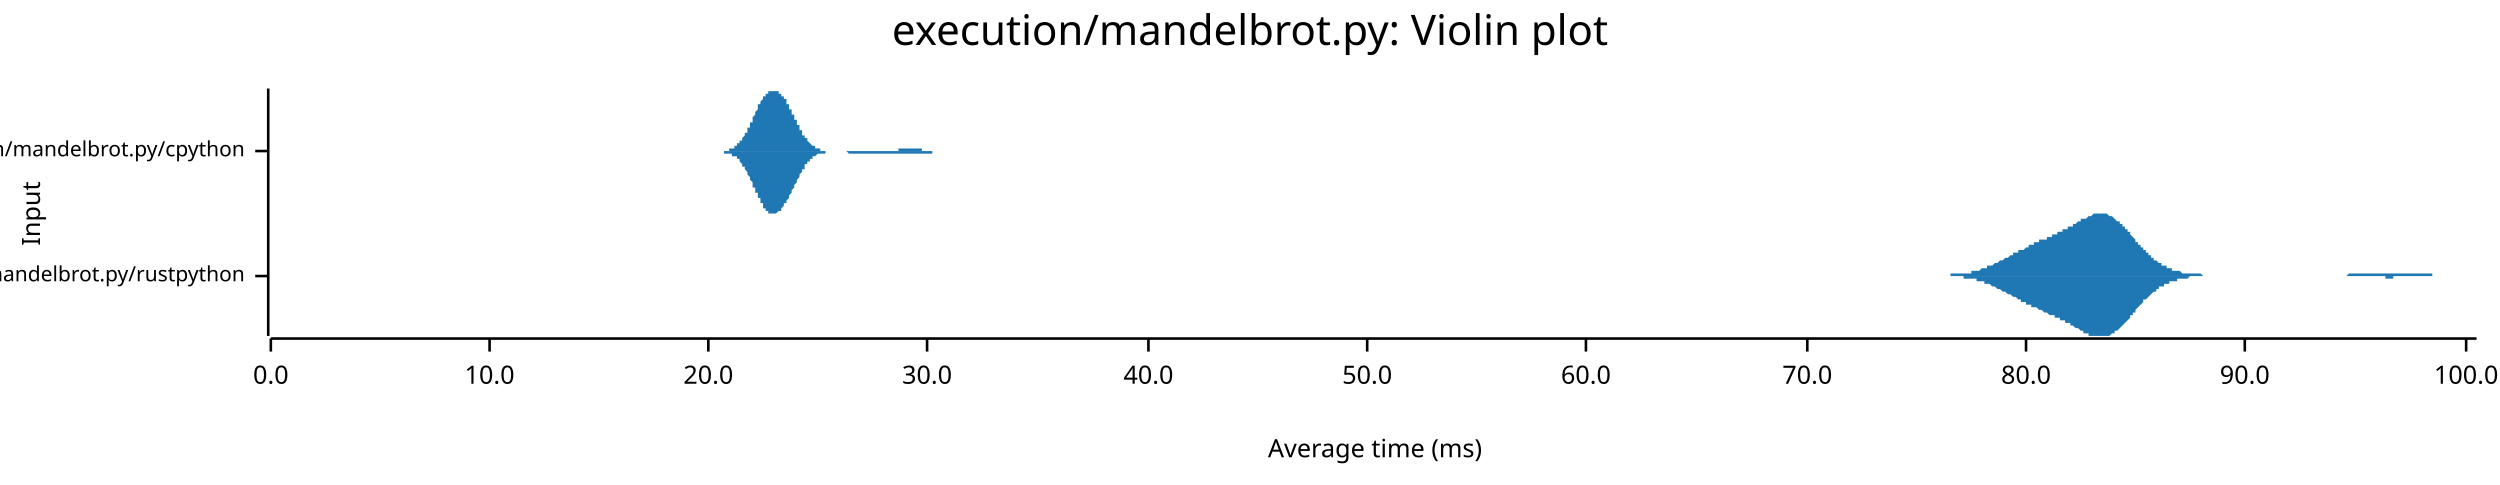
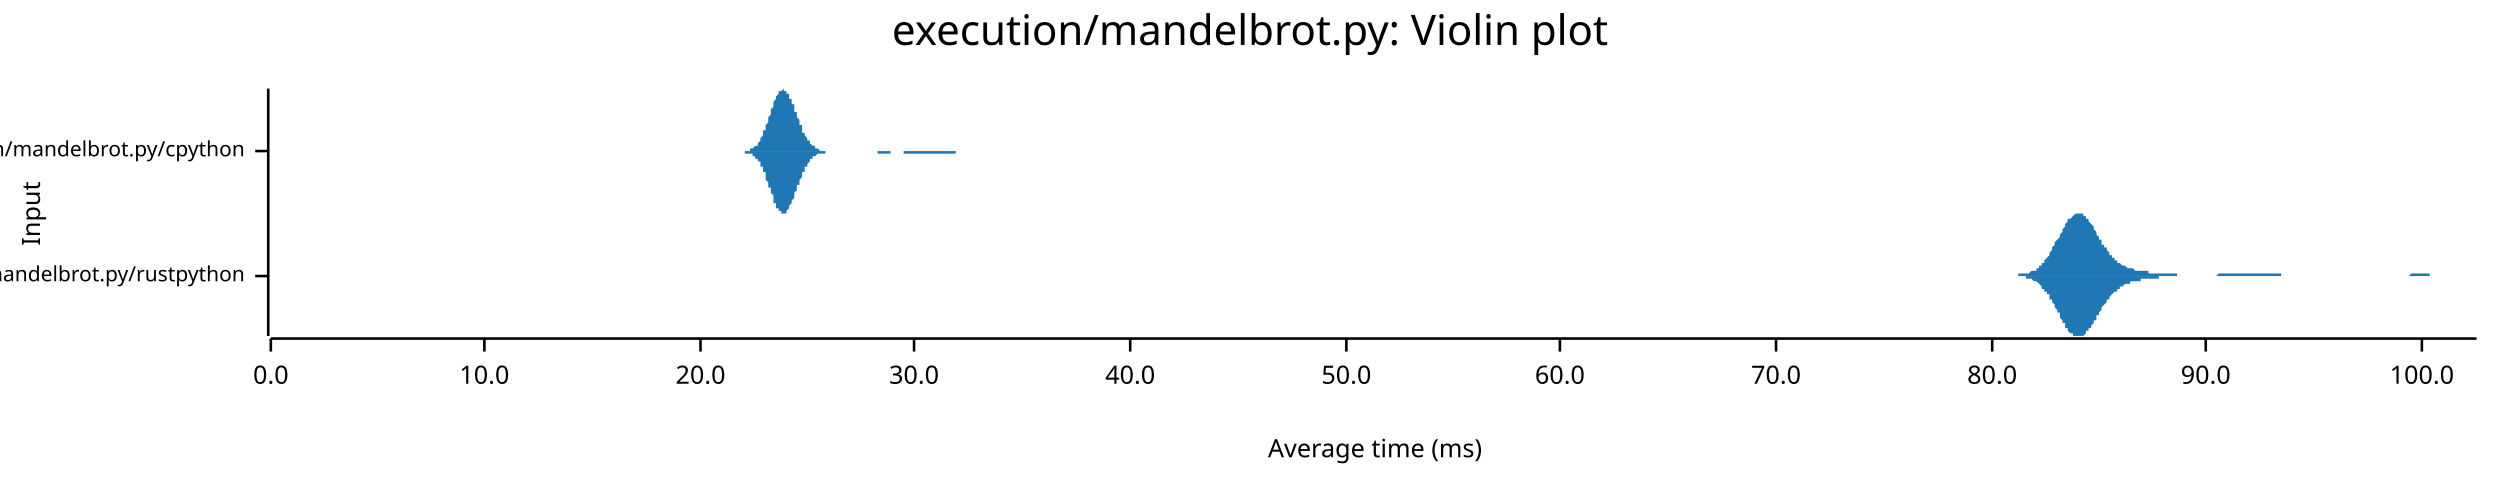
<svg xmlns="http://www.w3.org/2000/svg" width="960" height="186" viewBox="0 0 960 186">
  <text x="480" y="5" dy="0.76em" text-anchor="middle" font-family="sans-serif" font-size="16.129" opacity="1" fill="#000000">
execution/mandelbrot.py: Violin plot
</text>
  <text x="8" y="82" dy="0.76em" text-anchor="middle" font-family="sans-serif" font-size="9.677" opacity="1" fill="#000000" transform="rotate(270, 8, 82)">
Input
</text>
  <text x="528" y="178" dy="-0.5ex" text-anchor="middle" font-family="sans-serif" font-size="9.677" opacity="1" fill="#000000">
Average time (ms)
</text>
  <polyline fill="none" opacity="1" stroke="#000000" stroke-width="1" points="103,34 103,129 " />
  <text x="94" y="106" dy="0.5ex" text-anchor="end" font-family="sans-serif" font-size="8.065" opacity="1" fill="#000000">
execution/mandelbrot.py/rustpython
</text>
  <polyline fill="none" opacity="1" stroke="#000000" stroke-width="1" points="98,106 103,106 " />
  <text x="94" y="58" dy="0.5ex" text-anchor="end" font-family="sans-serif" font-size="8.065" opacity="1" fill="#000000">
execution/mandelbrot.py/cpython
</text>
  <polyline fill="none" opacity="1" stroke="#000000" stroke-width="1" points="98,58 103,58 " />
  <polyline fill="none" opacity="1" stroke="#000000" stroke-width="1" points="104,130 951,130 " />
  <text x="104" y="140" dy="0.76em" text-anchor="middle" font-family="sans-serif" font-size="9.677" opacity="1" fill="#000000">
0.0
</text>
  <polyline fill="none" opacity="1" stroke="#000000" stroke-width="1" points="104,130 104,135 " />
-   <text x="188" y="140" dy="0.76em" text-anchor="middle" font-family="sans-serif" font-size="9.677" opacity="1" fill="#000000">
+   <text x="186" y="140" dy="0.76em" text-anchor="middle" font-family="sans-serif" font-size="9.677" opacity="1" fill="#000000">
10.0
</text>
-   <polyline fill="none" opacity="1" stroke="#000000" stroke-width="1" points="188,130 188,135 " />
-   <text x="272" y="140" dy="0.76em" text-anchor="middle" font-family="sans-serif" font-size="9.677" opacity="1" fill="#000000">
+   <polyline fill="none" opacity="1" stroke="#000000" stroke-width="1" points="186,130 186,135 " />
+   <text x="269" y="140" dy="0.76em" text-anchor="middle" font-family="sans-serif" font-size="9.677" opacity="1" fill="#000000">
20.0
</text>
-   <polyline fill="none" opacity="1" stroke="#000000" stroke-width="1" points="272,130 272,135 " />
-   <text x="356" y="140" dy="0.76em" text-anchor="middle" font-family="sans-serif" font-size="9.677" opacity="1" fill="#000000">
+   <polyline fill="none" opacity="1" stroke="#000000" stroke-width="1" points="269,130 269,135 " />
+   <text x="351" y="140" dy="0.76em" text-anchor="middle" font-family="sans-serif" font-size="9.677" opacity="1" fill="#000000">
30.0
</text>
-   <polyline fill="none" opacity="1" stroke="#000000" stroke-width="1" points="356,130 356,135 " />
-   <text x="441" y="140" dy="0.76em" text-anchor="middle" font-family="sans-serif" font-size="9.677" opacity="1" fill="#000000">
+   <polyline fill="none" opacity="1" stroke="#000000" stroke-width="1" points="351,130 351,135 " />
+   <text x="434" y="140" dy="0.76em" text-anchor="middle" font-family="sans-serif" font-size="9.677" opacity="1" fill="#000000">
40.0
</text>
-   <polyline fill="none" opacity="1" stroke="#000000" stroke-width="1" points="441,130 441,135 " />
-   <text x="525" y="140" dy="0.76em" text-anchor="middle" font-family="sans-serif" font-size="9.677" opacity="1" fill="#000000">
+   <polyline fill="none" opacity="1" stroke="#000000" stroke-width="1" points="434,130 434,135 " />
+   <text x="517" y="140" dy="0.76em" text-anchor="middle" font-family="sans-serif" font-size="9.677" opacity="1" fill="#000000">
50.0
</text>
-   <polyline fill="none" opacity="1" stroke="#000000" stroke-width="1" points="525,130 525,135 " />
-   <text x="609" y="140" dy="0.76em" text-anchor="middle" font-family="sans-serif" font-size="9.677" opacity="1" fill="#000000">
+   <polyline fill="none" opacity="1" stroke="#000000" stroke-width="1" points="517,130 517,135 " />
+   <text x="599" y="140" dy="0.76em" text-anchor="middle" font-family="sans-serif" font-size="9.677" opacity="1" fill="#000000">
60.0
</text>
-   <polyline fill="none" opacity="1" stroke="#000000" stroke-width="1" points="609,130 609,135 " />
-   <text x="694" y="140" dy="0.76em" text-anchor="middle" font-family="sans-serif" font-size="9.677" opacity="1" fill="#000000">
+   <polyline fill="none" opacity="1" stroke="#000000" stroke-width="1" points="599,130 599,135 " />
+   <text x="682" y="140" dy="0.76em" text-anchor="middle" font-family="sans-serif" font-size="9.677" opacity="1" fill="#000000">
70.0
</text>
-   <polyline fill="none" opacity="1" stroke="#000000" stroke-width="1" points="694,130 694,135 " />
-   <text x="778" y="140" dy="0.76em" text-anchor="middle" font-family="sans-serif" font-size="9.677" opacity="1" fill="#000000">
+   <polyline fill="none" opacity="1" stroke="#000000" stroke-width="1" points="682,130 682,135 " />
+   <text x="765" y="140" dy="0.76em" text-anchor="middle" font-family="sans-serif" font-size="9.677" opacity="1" fill="#000000">
80.0
</text>
-   <polyline fill="none" opacity="1" stroke="#000000" stroke-width="1" points="778,130 778,135 " />
-   <text x="862" y="140" dy="0.76em" text-anchor="middle" font-family="sans-serif" font-size="9.677" opacity="1" fill="#000000">
+   <polyline fill="none" opacity="1" stroke="#000000" stroke-width="1" points="765,130 765,135 " />
+   <text x="847" y="140" dy="0.76em" text-anchor="middle" font-family="sans-serif" font-size="9.677" opacity="1" fill="#000000">
90.0
</text>
-   <polyline fill="none" opacity="1" stroke="#000000" stroke-width="1" points="862,130 862,135 " />
-   <text x="947" y="140" dy="0.76em" text-anchor="middle" font-family="sans-serif" font-size="9.677" opacity="1" fill="#000000">
+   <polyline fill="none" opacity="1" stroke="#000000" stroke-width="1" points="847,130 847,135 " />
+   <text x="930" y="140" dy="0.76em" text-anchor="middle" font-family="sans-serif" font-size="9.677" opacity="1" fill="#000000">
100.0
</text>
-   <polyline fill="none" opacity="1" stroke="#000000" stroke-width="1" points="947,130 947,135 " />
-   <polygon opacity="1" fill="#1F78B4" points="741,106 741,106 741,106 742,106 742,106 743,106 743,106 743,106 744,106 744,106 745,106 745,106 746,106 746,106 746,106 747,106 747,106 748,106 748,106 749,106 749,106 749,105 750,105 750,105 751,105 751,105 751,105 752,105 752,105 753,105 753,105 754,105 754,105 754,105 755,105 755,105 756,105 756,105 757,105 757,104 757,104 758,104 758,104 759,104 759,104 759,104 760,104 760,104 761,103 761,103 762,103 762,103 762,103 763,103 763,102 764,102 764,102 765,102 765,102 765,102 766,101 766,101 767,101 767,101 767,101 768,100 768,100 769,100 769,100 770,99 770,99 770,99 771,99 771,99 772,98 772,98 773,98 773,98 773,97 774,97 774,97 775,97 775,97 775,96 776,96 776,96 777,96 777,96 778,95 778,95 778,95 779,95 779,94 780,94 780,94 780,94 781,94 781,93 782,93 782,93 783,93 783,93 783,92 784,92 784,92 785,92 785,92 786,92 786,91 786,91 787,91 787,91 788,91 788,90 788,90 789,90 789,90 790,90 790,89 791,89 791,89 791,89 792,89 792,88 793,88 793,88 794,88 794,87 794,87 795,87 795,87 796,87 796,86 796,86 797,86 797,86 798,85 798,85 799,85 799,85 799,84 800,84 800,84 801,84 801,84 802,83 802,83 802,83 803,83 803,83 804,82 804,82 804,82 805,82 805,82 806,82 806,82 807,82 807,82 807,82 808,82 808,82 809,82 809,82 810,83 810,83 810,83 811,83 811,83 812,84 812,84 812,84 813,85 813,85 814,85 814,86 815,86 815,87 815,87 816,87 816,88 817,88 817,89 818,89 818,90 818,90 819,91 819,91 820,92 820,92 820,93 821,93 821,94 822,94 822,95 823,95 823,96 823,96 824,96 824,97 825,97 825,98 826,98 826,98 826,99 827,99 827,100 828,100 828,100 828,100 829,101 829,101 830,101 830,102 831,102 831,102 831,102 832,102 832,103 833,103 833,103 834,103 834,103 834,104 835,104 835,104 836,104 836,104 836,104 837,104 837,104 838,105 838,105 839,105 839,105 839,105 840,105 840,105 841,105 841,105 842,105 842,105 842,105 843,105 843,105 844,105 844,105 844,105 845,105 845,105 846,106 846,106 847,106 847,106 847,106 848,106 848,106 849,106 849,106 850,106 850,106 850,106 851,106 851,106 852,106 852,106 852,106 853,106 853,106 854,106 854,106 855,106 855,106 855,106 856,106 856,106 857,106 857,106 858,106 858,106 858,106 859,106 859,106 860,106 860,106 860,106 861,106 861,106 862,106 862,106 863,106 863,106 863,106 864,106 864,106 865,106 865,106 865,106 866,106 866,106 867,106 867,106 868,106 868,106 868,106 869,106 869,106 870,106 870,106 871,106 871,106 871,106 872,106 872,106 873,106 873,106 873,106 874,106 874,106 875,106 875,106 876,106 876,106 876,106 877,106 877,106 878,106 878,106 879,106 879,106 879,106 880,106 880,106 881,106 881,106 881,106 882,106 882,106 883,106 883,106 884,106 884,106 884,106 885,106 885,106 886,106 886,106 887,106 887,106 887,106 888,106 888,106 889,106 889,106 889,106 890,106 890,106 891,106 891,106 892,106 892,106 892,106 893,106 893,106 894,106 894,106 895,106 895,106 895,106 896,106 896,106 897,106 897,106 897,106 898,106 898,106 899,106 899,106 900,106 900,106 900,106 901,106 901,106 902,105 902,105 903,105 903,105 903,105 904,105 904,105 905,105 905,105 905,105 906,105 906,105 907,105 907,105 908,105 908,105 908,105 909,105 909,105 910,105 910,105 911,105 911,105 911,105 912,105 912,105 913,105 913,105 913,105 914,105 914,105 915,105 915,105 916,105 916,105 916,105 917,105 917,105 918,105 918,105 919,105 919,105 919,105 920,105 920,105 921,105 921,105 921,105 922,105 922,105 923,105 923,105 924,105 924,105 924,105 925,105 925,105 926,105 926,105 927,105 927,105 927,105 928,105 928,105 929,105 929,105 929,105 930,105 930,105 931,105 931,105 932,105 932,105 932,105 933,105 933,105 934,105 934,106 935,106 935,106 935,106 936,106 936,106 937,106 937,106 937,106 938,106 938,106 939,106 939,106 940,106 940,106 940,106 941,106 941,106 942,106 942,106 943,106 943,106 943,106 944,106 944,106 945,106 945,106 945,106 946,106 946,106 947,106 947,106 948,106 948,106 948,106 949,106 949,106 950,106 950,106 951,106 951,106 741,106 " />
-   <polygon opacity="1" fill="#1F78B4" points="741,106 741,106 741,106 742,106 742,106 743,106 743,106 743,106 744,106 744,106 745,106 745,106 746,106 746,106 746,106 747,106 747,106 748,106 748,106 749,106 749,106 749,106 750,106 750,106 751,106 751,106 751,106 752,106 752,106 753,106 753,106 754,106 754,106 754,107 755,107 755,107 756,107 756,107 757,107 757,107 757,107 758,107 758,107 759,107 759,108 759,108 760,108 760,108 761,108 761,108 762,108 762,109 762,109 763,109 763,109 764,109 764,109 765,110 765,110 765,110 766,110 766,110 767,111 767,111 767,111 768,111 768,111 769,112 769,112 770,112 770,112 770,112 771,113 771,113 772,113 772,113 773,114 773,114 773,114 774,114 774,114 775,115 775,115 775,115 776,115 776,116 777,116 777,116 778,116 778,116 778,117 779,117 779,117 780,117 780,117 780,118 781,118 781,118 782,118 782,118 783,119 783,119 783,119 784,119 784,119 785,120 785,120 786,120 786,120 786,120 787,121 787,121 788,121 788,121 788,121 789,121 789,122 790,122 790,122 791,122 791,123 791,123 792,123 792,123 793,123 793,124 794,124 794,124 794,124 795,124 795,125 796,125 796,125 796,125 797,126 797,126 798,126 798,126 799,127 799,127 799,127 800,127 800,128 801,128 801,128 802,128 802,128 802,129 803,129 803,129 804,129 804,129 804,129 805,129 805,129 806,129 806,129 807,129 807,129 807,129 808,129 808,129 809,129 809,129 810,129 810,129 810,129 811,128 811,128 812,128 812,128 812,127 813,127 813,127 814,126 814,126 815,125 815,125 815,125 816,124 816,124 817,123 817,123 818,122 818,122 818,121 819,121 819,120 820,120 820,119 820,119 821,118 821,118 822,117 822,117 823,116 823,116 823,115 824,115 824,115 825,114 825,114 826,113 826,113 826,113 827,112 827,112 828,112 828,111 828,111 829,111 829,110 830,110 830,110 831,110 831,109 831,109 832,109 832,109 833,109 833,108 834,108 834,108 834,108 835,108 835,108 836,108 836,107 836,107 837,107 837,107 838,107 838,107 839,107 839,107 839,107 840,107 840,107 841,106 841,106 842,106 842,106 842,106 843,106 843,106 844,106 844,106 844,106 845,106 845,106 846,106 846,106 847,106 847,106 847,106 848,106 848,106 849,106 849,106 850,106 850,106 850,106 851,106 851,106 852,106 852,106 852,106 853,106 853,106 854,106 854,106 855,106 855,106 855,106 856,106 856,106 857,106 857,106 858,106 858,106 858,106 859,106 859,106 860,106 860,106 860,106 861,106 861,106 862,106 862,106 863,106 863,106 863,106 864,106 864,106 865,106 865,106 865,106 866,106 866,106 867,106 867,106 868,106 868,106 868,106 869,106 869,106 870,106 870,106 871,106 871,106 871,106 872,106 872,106 873,106 873,106 873,106 874,106 874,106 875,106 875,106 876,106 876,106 876,106 877,106 877,106 878,106 878,106 879,106 879,106 879,106 880,106 880,106 881,106 881,106 881,106 882,106 882,106 883,106 883,106 884,106 884,106 884,106 885,106 885,106 886,106 886,106 887,106 887,106 887,106 888,106 888,106 889,106 889,106 889,106 890,106 890,106 891,106 891,106 892,106 892,106 892,106 893,106 893,106 894,106 894,106 895,106 895,106 895,106 896,106 896,106 897,106 897,106 897,106 898,106 898,106 899,106 899,106 900,106 900,106 900,106 901,106 901,106 902,106 902,106 903,106 903,106 903,106 904,106 904,106 905,106 905,106 905,106 906,106 906,106 907,106 907,106 908,106 908,106 908,106 909,106 909,106 910,106 910,106 911,106 911,106 911,106 912,106 912,106 913,106 913,106 913,106 914,106 914,106 915,106 915,106 916,106 916,106 916,107 917,107 917,107 918,107 918,107 919,107 919,107 919,106 920,106 920,106 921,106 921,106 921,106 922,106 922,106 923,106 923,106 924,106 924,106 924,106 925,106 925,106 926,106 926,106 927,106 927,106 927,106 928,106 928,106 929,106 929,106 929,106 930,106 930,106 931,106 931,106 932,106 932,106 932,106 933,106 933,106 934,106 934,106 935,106 935,106 935,106 936,106 936,106 937,106 937,106 937,106 938,106 938,106 939,106 939,106 940,106 940,106 940,106 941,106 941,106 942,106 942,106 943,106 943,106 943,106 944,106 944,106 945,106 945,106 945,106 946,106 946,106 947,106 947,106 948,106 948,106 948,106 949,106 949,106 950,106 950,106 951,106 951,106 741,106 " />
-   <polygon opacity="1" fill="#1F78B4" points="275,58 275,58 275,58 275,58 275,58 276,58 276,58 276,58 276,58 276,58 276,58 277,58 277,58 277,58 277,58 277,58 278,58 278,58 278,58 278,58 278,58 278,58 279,58 279,58 279,58 279,58 279,58 280,58 280,58 280,58 280,58 280,57 280,57 281,57 281,57 281,57 281,57 281,57 282,57 282,57 282,57 282,56 282,56 282,56 283,56 283,56 283,56 283,56 283,55 284,55 284,55 284,55 284,55 284,54 284,54 285,54 285,54 285,53 285,53 285,53 286,52 286,52 286,52 286,51 286,51 287,51 287,50 287,50 287,50 287,49 287,49 288,49 288,48 288,48 288,48 288,47 289,47 289,46 289,46 289,46 289,45 289,45 290,44 290,44 290,43 290,43 290,43 291,42 291,42 291,42 291,41 291,41 291,40 292,40 292,40 292,39 292,39 292,39 293,38 293,38 293,38 293,38 293,37 293,37 294,37 294,37 294,36 294,36 294,36 295,36 295,36 295,35 295,35 295,35 295,35 296,35 296,35 296,35 296,35 296,35 297,35 297,35 297,34 297,35 297,35 297,35 298,35 298,35 298,35 298,35 298,35 299,35 299,35 299,35 299,35 299,36 300,36 300,36 300,36 300,36 300,37 300,37 301,37 301,37 301,38 301,38 301,38 302,38 302,39 302,39 302,39 302,40 302,40 303,40 303,41 303,41 303,41 303,42 304,42 304,42 304,43 304,43 304,44 304,44 305,44 305,45 305,45 305,45 305,46 306,46 306,47 306,47 306,47 306,48 306,48 307,48 307,49 307,49 307,49 307,50 308,50 308,50 308,51 308,51 308,51 308,52 309,52 309,52 309,53 309,53 309,53 310,53 310,54 310,54 310,54 310,54 310,54 311,55 311,55 311,55 311,55 311,55 312,56 312,56 312,56 312,56 312,56 313,56 313,57 313,57 313,57 313,57 313,57 314,57 314,57 314,57 314,57 314,57 315,57 315,57 315,58 315,58 315,58 315,58 316,58 316,58 316,58 316,58 316,58 317,58 317,58 317,58 317,58 317,58 317,58 318,58 318,58 318,58 318,58 318,58 319,58 319,58 319,58 319,58 319,58 319,58 320,58 320,58 320,58 320,58 320,58 321,58 321,58 321,58 321,58 321,58 321,58 322,58 322,58 322,58 322,58 322,58 323,58 323,58 323,58 323,58 323,58 323,58 324,58 324,58 324,58 324,58 324,58 325,58 325,58 325,58 325,58 325,58 326,58 326,58 326,58 326,58 326,58 326,58 327,58 327,58 327,58 327,58 327,58 328,58 328,58 328,58 328,58 328,58 328,58 329,58 329,58 329,58 329,58 329,58 330,58 330,58 330,58 330,58 330,58 330,58 331,58 331,58 331,58 331,58 331,58 332,58 332,58 332,58 332,58 332,58 332,58 333,58 333,58 333,58 333,58 333,58 334,58 334,58 334,58 334,58 334,58 334,58 335,58 335,58 335,58 335,58 335,58 336,58 336,58 336,58 336,58 336,58 336,58 337,58 337,58 337,58 337,58 337,58 338,58 338,58 338,58 338,58 338,58 339,58 339,58 339,58 339,58 339,58 339,58 340,58 340,58 340,58 340,58 340,58 341,58 341,58 341,58 341,58 341,58 341,58 342,58 342,58 342,58 342,58 342,58 343,58 343,58 343,58 343,58 343,58 343,58 344,58 344,58 344,58 344,58 344,58 345,58 345,58 345,58 345,58 345,57 345,57 346,57 346,57 346,57 346,57 346,57 347,57 347,57 347,57 347,57 347,57 347,57 348,57 348,57 348,57 348,57 348,57 349,57 349,57 349,57 349,57 349,57 349,57 350,57 350,57 350,57 350,57 350,57 351,57 351,57 351,57 351,57 351,57 352,57 352,57 352,57 352,57 352,57 352,57 353,57 353,57 353,57 353,57 353,57 354,57 354,57 354,58 354,58 354,58 354,58 355,58 355,58 355,58 355,58 355,58 356,58 356,58 356,58 356,58 356,58 356,58 357,58 357,58 357,58 357,58 357,58 358,58 358,58 358,58 358,58 358,58 358,58 359,58 359,58 359,58 359,58 359,58 360,58 360,58 360,58 360,58 360,58 360,58 361,58 361,58 361,58 361,58 361,58 362,58 362,58 362,58 362,58 362,58 362,58 363,58 363,58 363,58 363,58 363,58 364,58 364,58 364,58 364,58 364,58 365,58 365,58 365,58 365,58 365,58 365,58 366,58 366,58 366,58 366,58 275,58 " />
-   <polygon opacity="1" fill="#1F78B4" points="275,58 275,58 275,58 275,58 275,58 276,58 276,58 276,58 276,58 276,58 276,58 277,58 277,58 277,58 277,58 277,58 278,58 278,58 278,58 278,59 278,59 278,59 279,59 279,59 279,59 279,59 279,59 280,59 280,59 280,59 280,59 280,59 280,59 281,59 281,59 281,59 281,59 281,60 282,60 282,60 282,60 282,60 282,60 282,60 283,60 283,61 283,61 283,61 283,61 284,61 284,62 284,62 284,62 284,62 284,62 285,63 285,63 285,63 285,63 285,64 286,64 286,64 286,65 286,65 286,65 287,66 287,66 287,66 287,67 287,67 287,67 288,68 288,68 288,69 288,69 288,69 289,70 289,70 289,71 289,71 289,71 289,72 290,72 290,73 290,73 290,73 290,74 291,74 291,75 291,75 291,75 291,76 291,76 292,76 292,77 292,77 292,77 292,78 293,78 293,78 293,79 293,79 293,79 293,80 294,80 294,80 294,80 294,80 294,81 295,81 295,81 295,81 295,81 295,81 295,82 296,82 296,82 296,82 296,82 296,82 297,82 297,82 297,82 297,82 297,82 297,82 298,82 298,82 298,82 298,82 298,82 299,81 299,81 299,81 299,81 299,81 300,81 300,81 300,80 300,80 300,80 300,80 301,79 301,79 301,79 301,79 301,78 302,78 302,78 302,77 302,77 302,77 302,77 303,76 303,76 303,76 303,75 303,75 304,74 304,74 304,74 304,73 304,73 304,73 305,72 305,72 305,71 305,71 305,71 306,70 306,70 306,70 306,69 306,69 306,69 307,68 307,68 307,67 307,67 307,67 308,66 308,66 308,66 308,65 308,65 308,65 309,65 309,64 309,64 309,64 309,63 310,63 310,63 310,63 310,62 310,62 310,62 311,62 311,62 311,61 311,61 311,61 312,61 312,61 312,61 312,60 312,60 313,60 313,60 313,60 313,60 313,60 313,60 314,59 314,59 314,59 314,59 314,59 315,59 315,59 315,59 315,59 315,59 315,59 316,59 316,59 316,59 316,59 316,59 317,59 317,59 317,59 317,58 317,58 317,58 318,58 318,58 318,58 318,58 318,58 319,58 319,58 319,58 319,58 319,58 319,58 320,58 320,58 320,58 320,58 320,58 321,58 321,58 321,58 321,58 321,58 321,58 322,58 322,58 322,58 322,58 322,58 323,58 323,58 323,58 323,58 323,58 323,58 324,58 324,58 324,58 324,58 324,58 325,58 325,58 325,58 325,58 325,58 326,59 326,59 326,59 326,59 326,59 326,59 327,59 327,59 327,59 327,59 327,59 328,59 328,59 328,59 328,59 328,59 328,59 329,59 329,59 329,59 329,59 329,59 330,59 330,59 330,59 330,59 330,59 330,59 331,59 331,59 331,59 331,59 331,59 332,59 332,59 332,59 332,59 332,59 332,59 333,59 333,59 333,59 333,59 333,59 334,59 334,59 334,59 334,59 334,59 334,59 335,59 335,59 335,59 335,59 335,59 336,59 336,59 336,59 336,59 336,59 336,59 337,59 337,59 337,59 337,59 337,59 338,59 338,59 338,59 338,59 338,59 339,59 339,59 339,59 339,59 339,59 339,59 340,59 340,59 340,59 340,59 340,59 341,59 341,59 341,59 341,59 341,59 341,59 342,59 342,59 342,59 342,59 342,59 343,59 343,59 343,59 343,59 343,59 343,59 344,59 344,59 344,59 344,59 344,59 345,59 345,59 345,59 345,59 345,59 345,59 346,59 346,59 346,59 346,59 346,59 347,59 347,59 347,59 347,59 347,59 347,59 348,59 348,59 348,59 348,59 348,59 349,59 349,59 349,59 349,59 349,59 349,59 350,59 350,59 350,59 350,59 350,59 351,59 351,59 351,59 351,59 351,59 352,59 352,59 352,59 352,59 352,59 352,59 353,59 353,59 353,59 353,59 353,59 354,59 354,59 354,59 354,59 354,59 354,59 355,59 355,59 355,59 355,59 355,59 356,59 356,59 356,59 356,59 356,59 356,59 357,59 357,59 357,59 357,59 357,59 358,59 358,59 358,59 358,58 358,58 358,58 359,58 359,58 359,58 359,58 359,58 360,58 360,58 360,58 360,58 360,58 360,58 361,58 361,58 361,58 361,58 361,58 362,58 362,58 362,58 362,58 362,58 362,58 363,58 363,58 363,58 363,58 363,58 364,58 364,58 364,58 364,58 364,58 365,58 365,58 365,58 365,58 365,58 365,58 366,58 366,58 366,58 366,58 275,58 " />
+   <polyline fill="none" opacity="1" stroke="#000000" stroke-width="1" points="930,130 930,135 " />
+   <polygon opacity="1" fill="#1F78B4" points="771,106 771,106 771,106 772,106 772,106 773,106 773,106 773,106 774,106 774,106 774,106 775,106 775,106 775,105 776,105 776,105 776,105 777,105 777,105 778,105 778,105 778,105 779,105 779,105 779,105 780,104 780,104 780,104 781,104 781,104 782,104 782,103 782,103 783,103 783,102 783,102 784,102 784,101 784,101 785,101 785,100 785,100 786,99 786,99 787,98 787,98 787,97 788,96 788,96 788,95 789,94 789,94 789,93 790,92 790,92 791,91 791,90 791,90 792,89 792,88 792,88 793,87 793,86 793,86 794,85 794,85 794,84 795,84 795,84 796,83 796,83 796,83 797,82 797,82 797,82 798,82 798,82 798,82 799,82 799,82 800,82 800,83 800,83 801,83 801,84 801,84 802,84 802,85 802,85 803,86 803,86 804,87 804,88 804,88 805,89 805,89 805,90 806,91 806,91 806,92 807,92 807,93 807,94 808,94 808,95 809,95 809,96 809,96 810,97 810,97 810,98 811,98 811,99 811,99 812,99 812,100 813,100 813,100 813,101 814,101 814,101 814,101 815,102 815,102 815,102 816,102 816,102 816,102 817,103 817,103 818,103 818,103 818,103 819,103 819,103 819,103 820,104 820,104 820,104 821,104 821,104 822,104 822,104 822,104 823,104 823,104 823,104 824,104 824,104 824,104 825,104 825,105 825,105 826,105 826,105 827,105 827,105 827,105 828,105 828,105 828,105 829,105 829,105 829,105 830,105 830,105 831,105 831,105 831,105 832,105 832,105 832,105 833,105 833,105 833,105 834,105 834,105 834,105 835,105 835,105 836,105 836,106 836,106 837,106 837,106 837,106 838,106 838,106 838,106 839,106 839,106 840,106 840,106 840,106 841,106 841,106 841,106 842,106 842,106 842,106 843,106 843,106 843,106 844,106 844,106 845,106 845,106 845,106 846,106 846,106 846,106 847,106 847,106 847,106 848,106 848,106 849,106 849,106 849,106 850,106 850,106 850,106 851,106 851,106 851,106 852,105 852,105 853,105 853,105 853,105 854,105 854,105 854,105 855,105 855,105 855,105 856,105 856,105 856,105 857,105 857,105 858,105 858,105 858,105 859,105 859,105 859,105 860,105 860,105 860,105 861,105 861,105 862,105 862,105 862,105 863,105 863,105 863,105 864,105 864,105 864,105 865,105 865,105 865,105 866,105 866,105 867,105 867,105 867,105 868,105 868,105 868,105 869,105 869,105 869,105 870,105 870,105 871,105 871,105 871,105 872,105 872,105 872,105 873,105 873,105 873,105 874,105 874,105 874,105 875,105 875,105 876,105 876,106 876,106 877,106 877,106 877,106 878,106 878,106 878,106 879,106 879,106 880,106 880,106 880,106 881,106 881,106 881,106 882,106 882,106 882,106 883,106 883,106 883,106 884,106 884,106 885,106 885,106 885,106 886,106 886,106 886,106 887,106 887,106 887,106 888,106 888,106 889,106 889,106 889,106 890,106 890,106 890,106 891,106 891,106 891,106 892,106 892,106 892,106 893,106 893,106 894,106 894,106 894,106 895,106 895,106 895,106 896,106 896,106 896,106 897,106 897,106 898,106 898,106 898,106 899,106 899,106 899,106 900,106 900,106 900,106 901,106 901,106 902,106 902,106 902,106 903,106 903,106 903,106 904,106 904,106 904,106 905,106 905,106 905,106 906,106 906,106 907,106 907,106 907,106 908,106 908,106 908,106 909,106 909,106 909,106 910,106 910,106 911,106 911,106 911,106 912,106 912,106 912,106 913,106 913,106 913,106 914,106 914,106 914,106 915,106 915,106 916,106 916,106 916,106 917,106 917,106 917,106 918,106 918,106 918,106 919,106 919,106 920,106 920,106 920,106 921,106 921,106 921,106 922,106 922,106 922,106 923,106 923,106 923,106 924,106 924,106 925,106 925,106 925,106 926,105 926,105 926,105 927,105 927,105 927,105 928,105 928,105 929,105 929,105 929,105 930,105 930,105 930,105 931,105 931,105 931,105 932,105 932,105 932,105 933,105 933,106 934,106 934,106 934,106 935,106 935,106 935,106 936,106 936,106 936,106 937,106 937,106 938,106 938,106 938,106 939,106 939,106 939,106 940,106 940,106 940,106 941,106 941,106 941,106 942,106 942,106 943,106 943,106 943,106 944,106 944,106 944,106 945,106 945,106 945,106 946,106 946,106 947,106 947,106 947,106 948,106 948,106 948,106 949,106 949,106 949,106 950,106 950,106 951,106 951,106 771,106 " />
+   <polygon opacity="1" fill="#1F78B4" points="771,106 771,106 771,106 772,106 772,106 773,106 773,106 773,106 774,106 774,106 774,106 775,106 775,106 775,106 776,106 776,106 776,106 777,106 777,106 778,106 778,106 778,107 779,107 779,107 779,107 780,107 780,107 780,107 781,108 781,108 782,108 782,108 782,108 783,109 783,109 783,109 784,110 784,110 784,111 785,111 785,111 785,112 786,112 786,113 787,113 787,114 787,115 788,115 788,116 788,116 789,117 789,118 789,118 790,119 790,120 791,120 791,121 791,122 792,123 792,123 792,124 793,124 793,125 793,126 794,126 794,127 794,127 795,128 795,128 796,128 796,129 796,129 797,129 797,129 797,129 798,129 798,129 798,129 799,129 799,129 800,129 800,129 800,129 801,128 801,128 801,127 802,127 802,127 802,126 803,126 803,125 804,124 804,124 804,123 805,123 805,122 805,121 806,121 806,120 806,120 807,119 807,118 807,118 808,117 808,117 809,116 809,116 809,115 810,115 810,114 810,114 811,113 811,113 811,113 812,112 812,112 813,112 813,111 813,111 814,111 814,110 814,110 815,110 815,110 815,110 816,109 816,109 816,109 817,109 817,109 818,109 818,109 818,108 819,108 819,108 819,108 820,108 820,108 820,108 821,108 821,108 822,108 822,108 822,107 823,107 823,107 823,107 824,107 824,107 824,107 825,107 825,107 825,107 826,107 826,107 827,107 827,107 827,107 828,107 828,107 828,107 829,107 829,107 829,106 830,106 830,106 831,106 831,106 831,106 832,106 832,106 832,106 833,106 833,106 833,106 834,106 834,106 834,106 835,106 835,106 836,106 836,106 836,106 837,106 837,106 837,106 838,106 838,106 838,106 839,106 839,106 840,106 840,106 840,106 841,106 841,106 841,106 842,106 842,106 842,106 843,106 843,106 843,106 844,106 844,106 845,106 845,106 845,106 846,106 846,106 846,106 847,106 847,106 847,106 848,106 848,106 849,106 849,106 849,106 850,106 850,106 850,106 851,106 851,106 851,106 852,106 852,106 853,106 853,106 853,106 854,106 854,106 854,106 855,106 855,106 855,106 856,106 856,106 856,106 857,106 857,106 858,106 858,106 858,106 859,106 859,106 859,106 860,106 860,106 860,106 861,106 861,106 862,106 862,106 862,106 863,106 863,106 863,106 864,106 864,106 864,106 865,106 865,106 865,106 866,106 866,106 867,106 867,106 867,106 868,106 868,106 868,106 869,106 869,106 869,106 870,106 870,106 871,106 871,106 871,106 872,106 872,106 872,106 873,106 873,106 873,106 874,106 874,106 874,106 875,106 875,106 876,106 876,106 876,106 877,106 877,106 877,106 878,106 878,106 878,106 879,106 879,106 880,106 880,106 880,106 881,106 881,106 881,106 882,106 882,106 882,106 883,106 883,106 883,106 884,106 884,106 885,106 885,106 885,106 886,106 886,106 886,106 887,106 887,106 887,106 888,106 888,106 889,106 889,106 889,106 890,106 890,106 890,106 891,106 891,106 891,106 892,106 892,106 892,106 893,106 893,106 894,106 894,106 894,106 895,106 895,106 895,106 896,106 896,106 896,106 897,106 897,106 898,106 898,106 898,106 899,106 899,106 899,106 900,106 900,106 900,106 901,106 901,106 902,106 902,106 902,106 903,106 903,106 903,106 904,106 904,106 904,106 905,106 905,106 905,106 906,106 906,106 907,106 907,106 907,106 908,106 908,106 908,106 909,106 909,106 909,106 910,106 910,106 911,106 911,106 911,106 912,106 912,106 912,106 913,106 913,106 913,106 914,106 914,106 914,106 915,106 915,106 916,106 916,106 916,106 917,106 917,106 917,106 918,106 918,106 918,106 919,106 919,106 920,106 920,106 920,106 921,106 921,106 921,106 922,106 922,106 922,106 923,106 923,106 923,106 924,106 924,106 925,106 925,106 925,106 926,106 926,106 926,106 927,106 927,106 927,106 928,106 928,106 929,106 929,106 929,106 930,106 930,106 930,106 931,106 931,106 931,106 932,106 932,106 932,106 933,106 933,106 934,106 934,106 934,106 935,106 935,106 935,106 936,106 936,106 936,106 937,106 937,106 938,106 938,106 938,106 939,106 939,106 939,106 940,106 940,106 940,106 941,106 941,106 941,106 942,106 942,106 943,106 943,106 943,106 944,106 944,106 944,106 945,106 945,106 945,106 946,106 946,106 947,106 947,106 947,106 948,106 948,106 948,106 949,106 949,106 949,106 950,106 950,106 951,106 951,106 771,106 " />
+   <polygon opacity="1" fill="#1F78B4" points="284,58 285,58 285,58 285,58 285,58 285,58 286,58 286,58 286,58 286,58 286,58 286,58 287,58 287,58 287,58 287,58 287,58 288,58 288,58 288,58 288,57 288,57 289,57 289,57 289,57 289,57 289,57 289,57 290,56 290,56 290,56 290,56 290,56 291,56 291,55 291,55 291,55 291,55 292,54 292,54 292,54 292,53 292,53 292,53 293,52 293,52 293,51 293,51 293,50 294,50 294,50 294,49 294,49 294,48 294,48 295,47 295,46 295,46 295,45 295,45 296,44 296,44 296,43 296,43 296,42 297,41 297,41 297,40 297,40 297,39 297,39 298,38 298,38 298,38 298,37 298,37 299,36 299,36 299,36 299,36 299,35 300,35 300,35 300,35 300,35 300,35 300,35 301,34 301,35 301,35 301,35 301,35 302,35 302,35 302,35 302,35 302,36 303,36 303,36 303,37 303,37 303,37 303,38 304,38 304,39 304,39 304,40 304,40 305,40 305,41 305,41 305,42 305,42 305,43 306,43 306,44 306,44 306,45 306,45 307,46 307,46 307,47 307,47 307,48 308,48 308,49 308,49 308,50 308,50 308,51 309,51 309,51 309,52 309,52 309,52 310,53 310,53 310,53 310,54 310,54 311,54 311,54 311,55 311,55 311,55 311,55 312,56 312,56 312,56 312,56 312,56 313,56 313,57 313,57 313,57 313,57 314,57 314,57 314,57 314,57 314,57 314,57 315,58 315,58 315,58 315,58 315,58 316,58 316,58 316,58 316,58 316,58 317,58 317,58 317,58 317,58 317,58 317,58 318,58 318,58 318,58 318,58 318,58 319,58 319,58 319,58 319,58 319,58 319,58 320,58 320,58 320,58 320,58 320,58 321,58 321,58 321,58 321,58 321,58 322,58 322,58 322,58 322,58 322,58 322,58 323,58 323,58 323,58 323,58 323,58 324,58 324,58 324,58 324,58 324,58 325,58 325,58 325,58 325,58 325,58 325,58 326,58 326,58 326,58 326,58 326,58 327,58 327,58 327,58 327,58 327,58 328,58 328,58 328,58 328,58 328,58 328,58 329,58 329,58 329,58 329,58 329,58 330,58 330,58 330,58 330,58 330,58 330,58 331,58 331,58 331,58 331,58 331,58 332,58 332,58 332,58 332,58 332,58 333,58 333,58 333,58 333,58 333,58 333,58 334,58 334,58 334,58 334,58 334,58 335,58 335,58 335,58 335,58 335,58 336,58 336,58 336,58 336,58 336,58 336,58 337,58 337,58 337,58 337,58 337,58 338,58 338,58 338,58 338,58 338,58 339,58 339,58 339,58 339,58 339,58 339,58 340,58 340,58 340,58 340,58 340,58 341,58 341,58 341,58 341,58 341,58 341,58 342,58 342,58 342,58 342,58 342,58 343,58 343,58 343,58 343,58 343,58 344,58 344,58 344,58 344,58 344,58 344,58 345,58 345,58 345,58 345,58 345,58 346,58 346,58 346,58 346,58 346,58 347,58 347,58 347,58 347,58 347,58 347,58 348,58 348,58 348,58 348,58 348,58 349,58 349,58 349,58 349,58 349,58 350,58 350,58 350,58 350,58 350,58 350,58 351,58 351,58 351,58 351,58 351,58 352,58 352,58 352,58 352,58 352,58 352,58 353,58 353,58 353,58 353,58 353,58 354,58 354,58 354,58 354,58 354,58 355,58 355,58 355,58 355,58 355,58 355,58 356,58 356,58 356,58 356,58 356,58 357,58 357,58 357,58 357,58 357,58 358,58 358,58 358,58 358,58 358,58 358,58 359,58 359,58 359,58 359,58 359,58 360,58 360,58 360,58 360,58 360,58 361,58 361,58 361,58 361,58 361,58 361,58 362,58 362,58 362,58 362,58 362,58 363,58 363,58 363,58 363,58 363,58 363,58 364,58 364,58 364,58 364,58 364,58 365,58 365,58 365,58 365,58 365,58 366,58 366,58 366,58 366,58 366,58 366,58 367,58 367,58 367,58 367,58 367,58 368,58 368,58 368,58 368,58 368,58 369,58 369,58 369,58 369,58 369,58 369,58 370,58 370,58 370,58 370,58 370,58 371,58 371,58 371,58 371,58 371,58 372,58 372,58 372,58 372,58 372,58 372,58 373,58 373,58 373,58 373,58 373,58 374,58 374,58 374,58 374,58 374,58 374,58 375,58 375,58 375,58 375,58 375,58 376,58 376,58 376,58 376,58 376,58 377,58 377,58 377,58 377,58 377,58 377,58 377,58 284,58 " />
+   <polygon opacity="1" fill="#1F78B4" points="284,58 285,58 285,58 285,58 285,58 285,58 286,58 286,58 286,58 286,58 286,59 286,59 287,59 287,59 287,59 287,59 287,59 288,59 288,59 288,59 288,59 288,59 289,59 289,59 289,59 289,60 289,60 289,60 290,60 290,60 290,60 290,61 290,61 291,61 291,61 291,61 291,62 291,62 292,62 292,63 292,63 292,63 292,64 292,64 293,64 293,65 293,65 293,66 293,66 294,66 294,67 294,67 294,68 294,68 294,69 295,70 295,70 295,71 295,71 295,72 296,72 296,73 296,73 296,74 296,74 297,75 297,76 297,76 297,77 297,77 297,78 298,78 298,78 298,79 298,79 298,80 299,80 299,80 299,81 299,81 299,81 300,81 300,82 300,82 300,82 300,82 300,82 301,82 301,82 301,82 301,82 301,82 302,82 302,81 302,81 302,81 302,81 303,80 303,80 303,80 303,79 303,79 303,79 304,78 304,78 304,77 304,77 304,77 305,76 305,76 305,75 305,75 305,74 305,74 306,73 306,73 306,72 306,72 306,71 307,71 307,70 307,70 307,69 307,69 308,68 308,68 308,67 308,67 308,66 308,66 309,66 309,65 309,65 309,64 309,64 310,64 310,63 310,63 310,63 310,63 311,62 311,62 311,62 311,62 311,61 311,61 312,61 312,61 312,61 312,60 312,60 313,60 313,60 313,60 313,60 313,60 314,59 314,59 314,59 314,59 314,59 314,59 315,59 315,59 315,59 315,59 315,59 316,59 316,59 316,59 316,59 316,59 317,59 317,58 317,58 317,58 317,58 317,58 318,58 318,58 318,58 318,58 318,58 319,58 319,58 319,58 319,58 319,58 319,58 320,58 320,58 320,58 320,58 320,58 321,58 321,58 321,58 321,58 321,58 322,58 322,58 322,58 322,58 322,58 322,58 323,58 323,58 323,58 323,58 323,58 324,58 324,58 324,58 324,58 324,58 325,58 325,58 325,58 325,58 325,58 325,58 326,58 326,58 326,58 326,58 326,58 327,58 327,58 327,58 327,58 327,58 328,58 328,58 328,58 328,58 328,58 328,58 329,58 329,58 329,58 329,58 329,58 330,58 330,58 330,58 330,58 330,58 330,58 331,58 331,58 331,58 331,58 331,58 332,58 332,58 332,58 332,58 332,58 333,58 333,58 333,58 333,58 333,58 333,58 334,58 334,58 334,58 334,58 334,58 335,58 335,58 335,58 335,58 335,58 336,58 336,58 336,58 336,58 336,58 336,58 337,58 337,58 337,58 337,59 337,59 338,59 338,59 338,59 338,59 338,59 339,59 339,59 339,59 339,59 339,59 339,59 340,59 340,59 340,59 340,59 340,59 341,59 341,59 341,59 341,59 341,59 341,59 342,59 342,59 342,59 342,59 342,58 343,58 343,58 343,58 343,58 343,58 344,58 344,58 344,58 344,58 344,58 344,58 345,58 345,58 345,58 345,58 345,58 346,58 346,58 346,58 346,58 346,58 347,58 347,58 347,58 347,58 347,59 347,59 348,59 348,59 348,59 348,59 348,59 349,59 349,59 349,59 349,59 349,59 350,59 350,59 350,59 350,59 350,59 350,59 351,59 351,59 351,59 351,59 351,59 352,59 352,59 352,59 352,59 352,59 352,59 353,59 353,59 353,59 353,59 353,59 354,59 354,59 354,59 354,59 354,59 355,59 355,59 355,59 355,59 355,59 355,59 356,59 356,59 356,59 356,59 356,59 357,59 357,59 357,59 357,59 357,59 358,59 358,59 358,59 358,59 358,59 358,59 359,59 359,59 359,59 359,59 359,59 360,59 360,59 360,59 360,59 360,59 361,59 361,59 361,59 361,59 361,59 361,59 362,59 362,59 362,59 362,59 362,59 363,59 363,59 363,59 363,59 363,59 363,59 364,59 364,59 364,59 364,59 364,59 365,59 365,59 365,59 365,59 365,59 366,59 366,59 366,59 366,59 366,59 366,59 367,59 367,59 367,59 367,58 367,58 368,58 368,58 368,58 368,58 368,58 369,58 369,58 369,58 369,58 369,58 369,58 370,58 370,58 370,58 370,58 370,58 371,58 371,58 371,58 371,58 371,58 372,58 372,58 372,58 372,58 372,58 372,58 373,58 373,58 373,58 373,58 373,58 374,58 374,58 374,58 374,58 374,58 374,58 375,58 375,58 375,58 375,58 375,58 376,58 376,58 376,58 376,58 376,58 377,58 377,58 377,58 377,58 377,58 377,58 377,58 284,58 " />
</svg>
